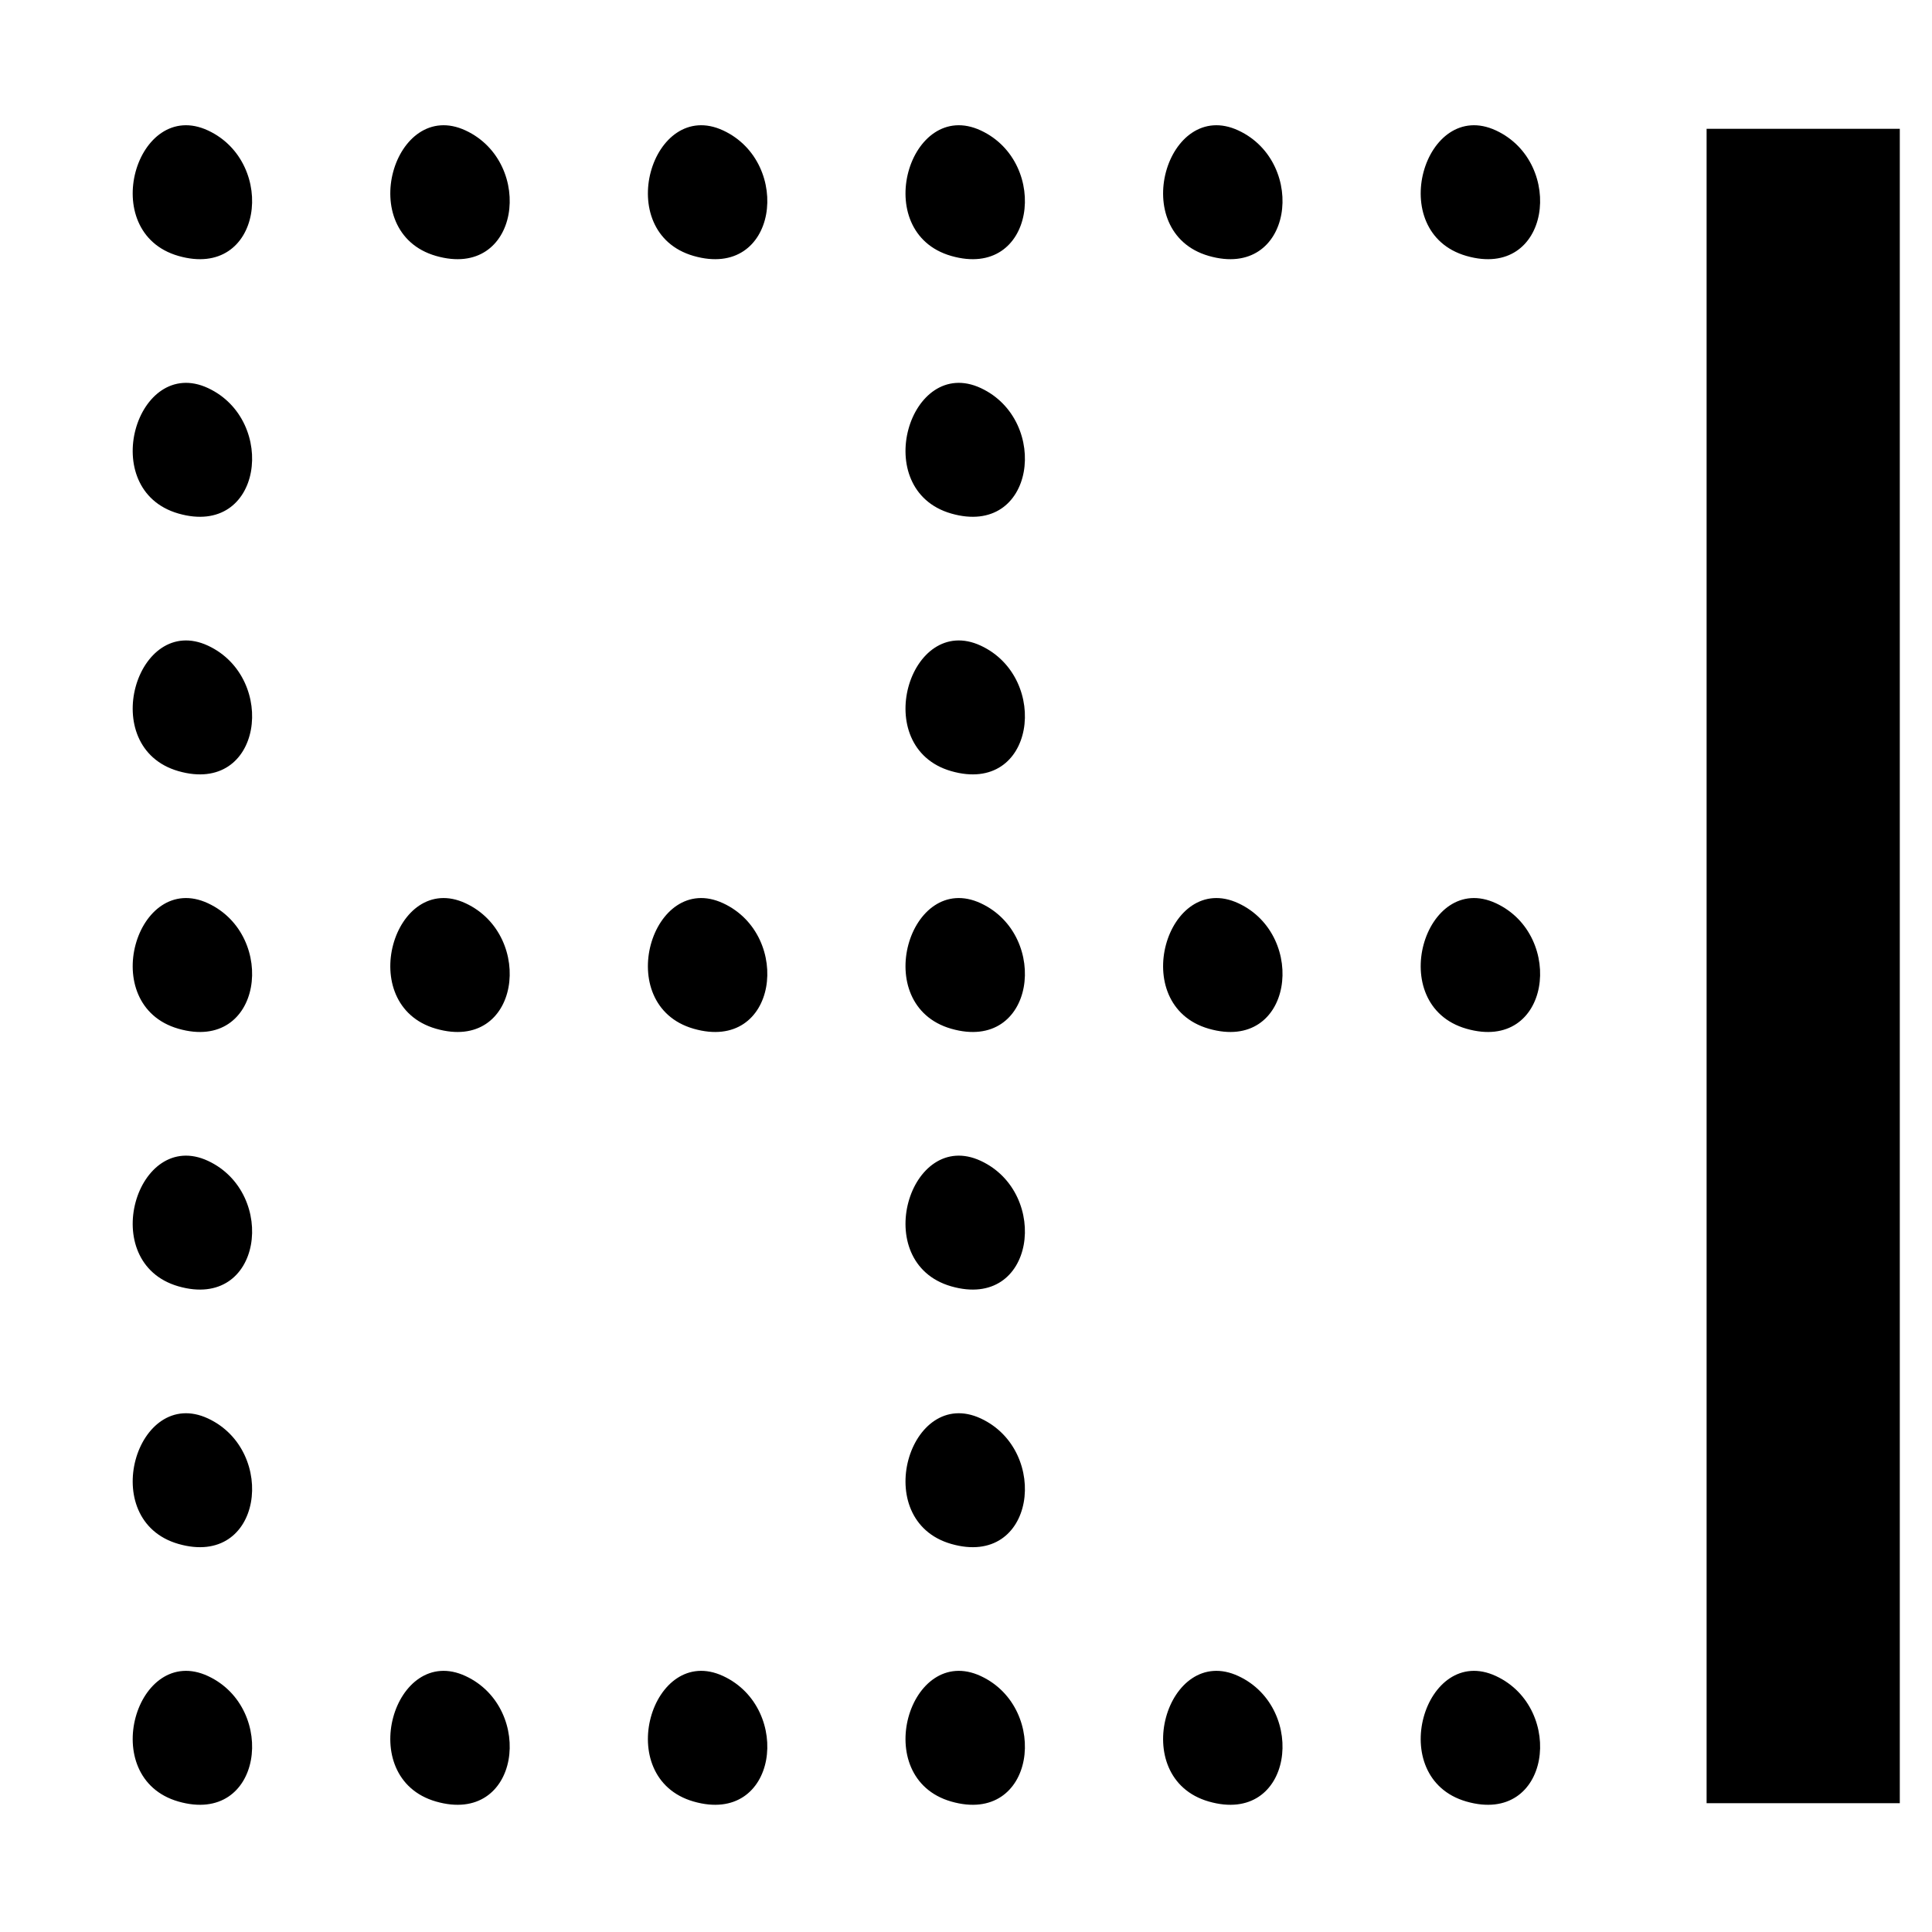
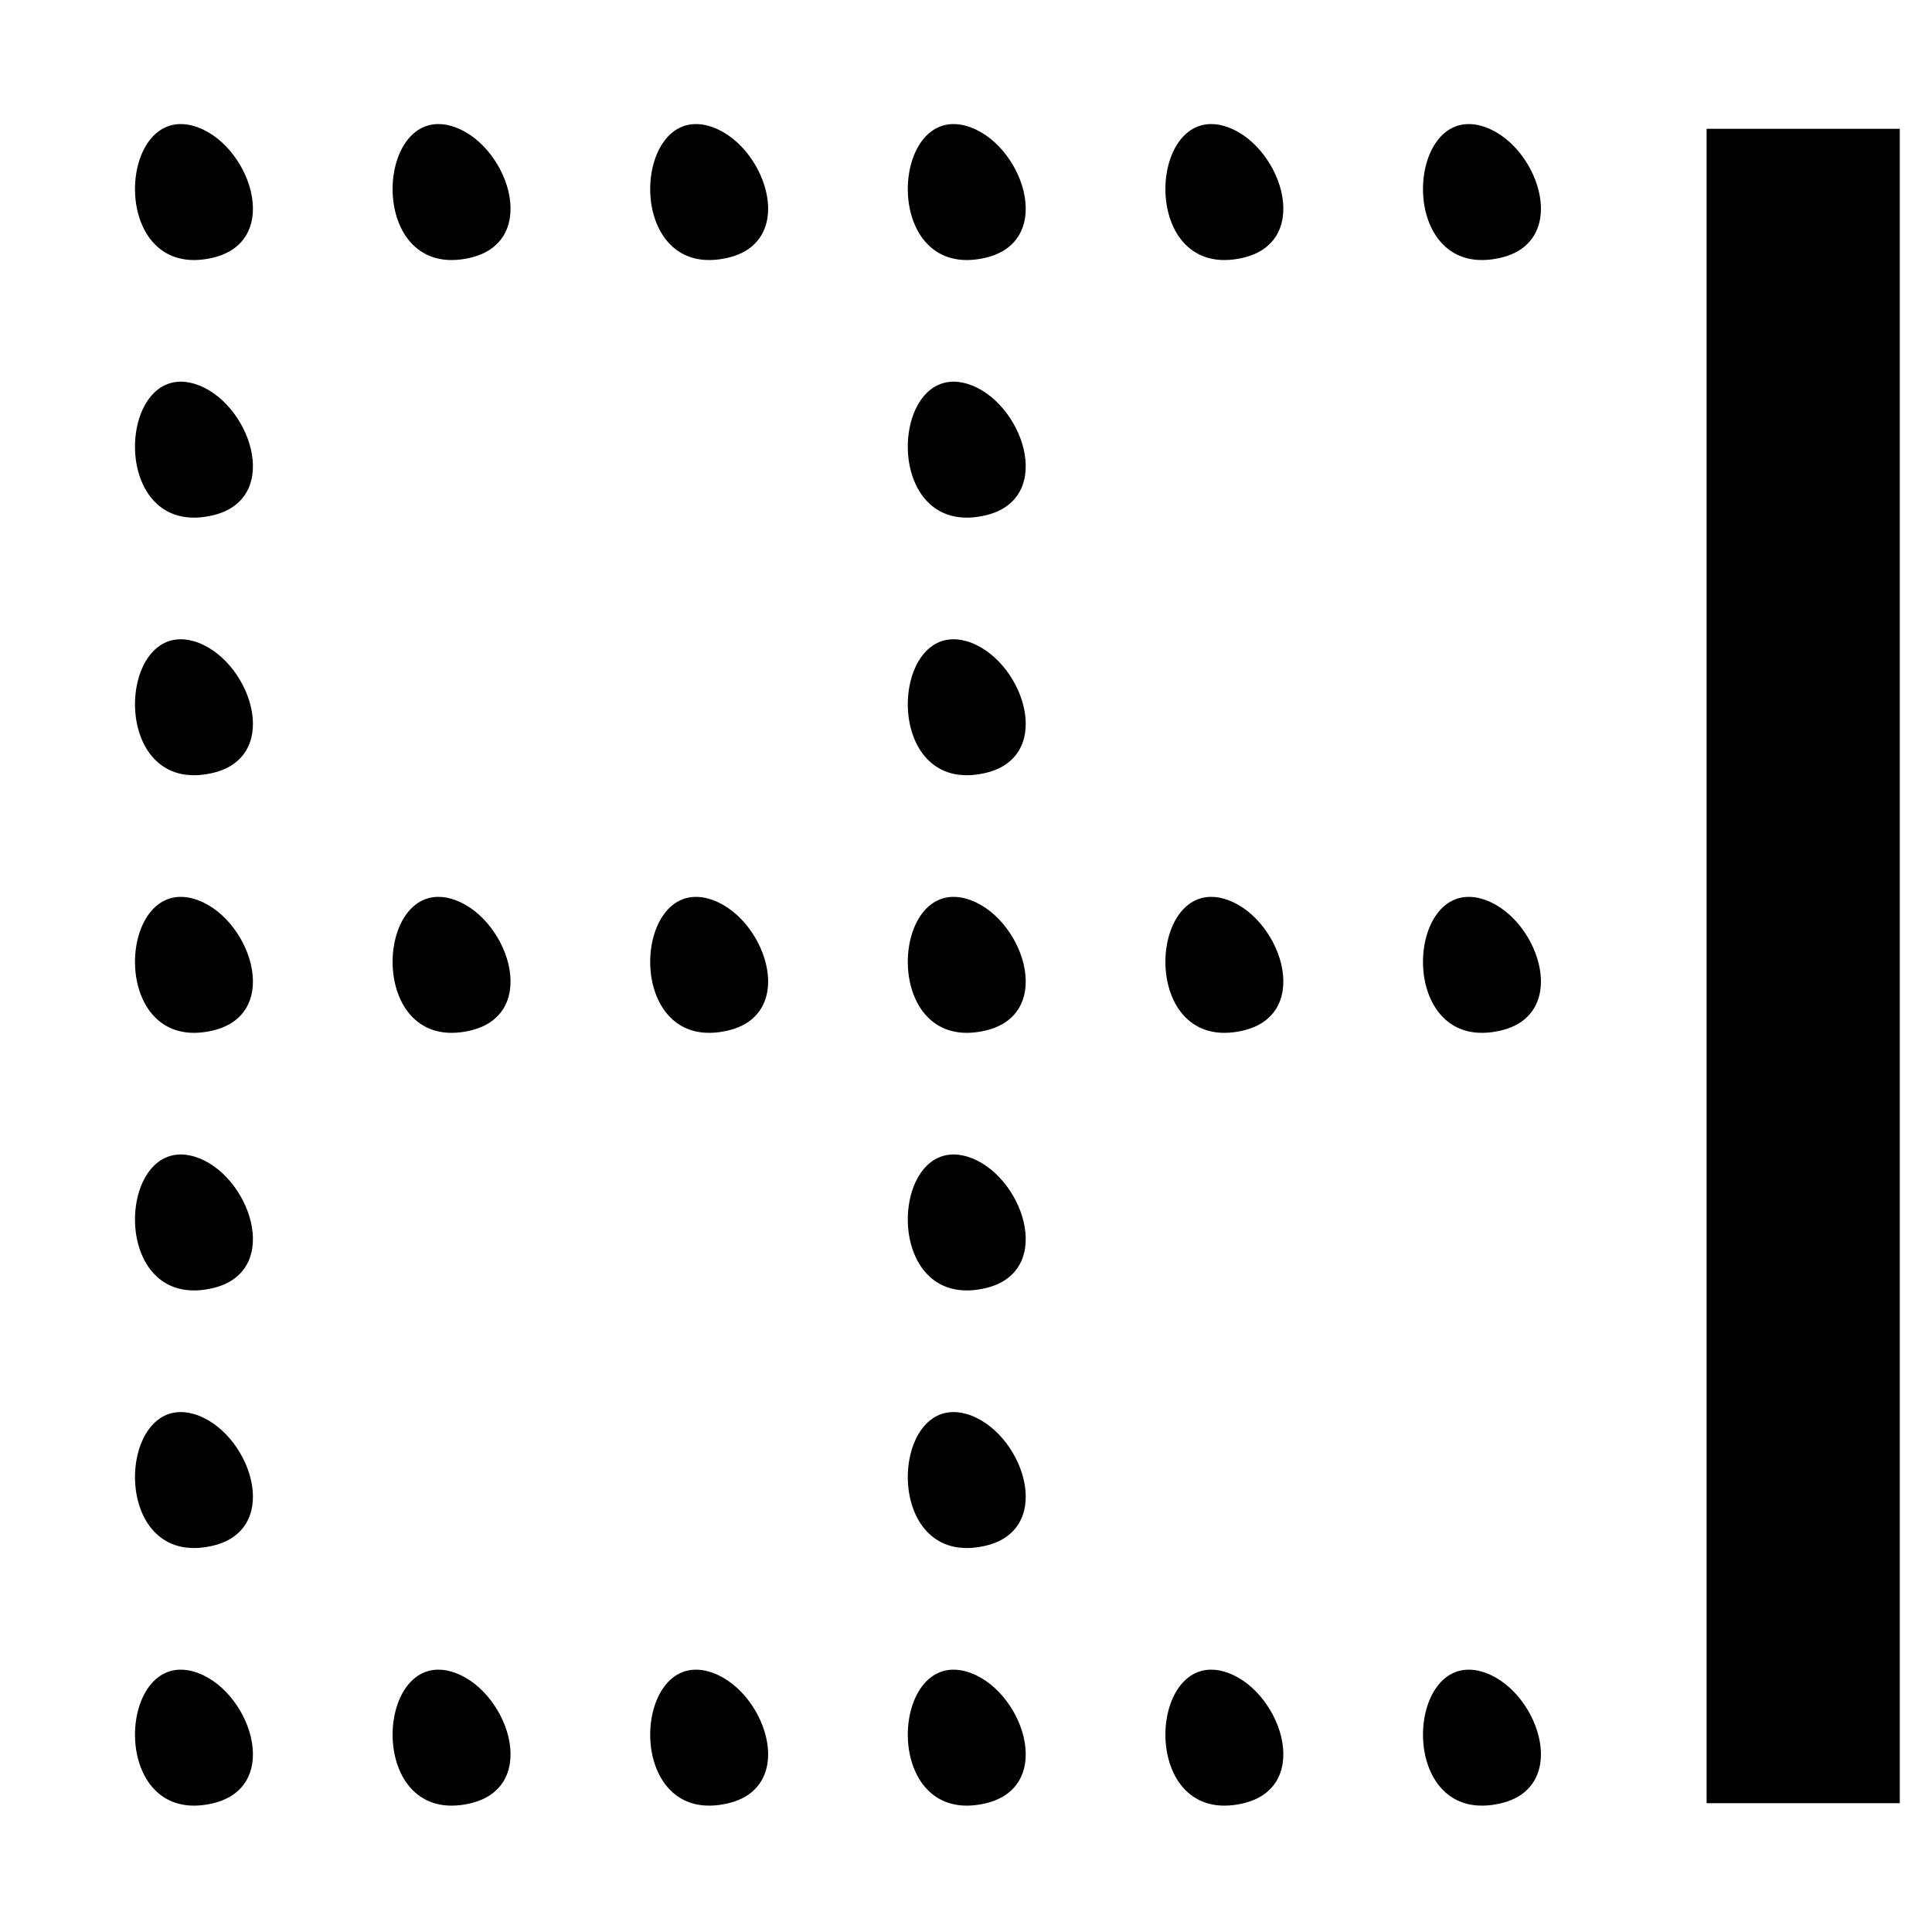
<svg xmlns="http://www.w3.org/2000/svg" width="15" height="15" fill="currentColor" viewBox="0 0 15 15">
-   <path d="M11.615 13.013c.541.252.424 1.162-.23.974-.639-.184-.324-1.232.23-.974m-2 0c.541.252.424 1.162-.23.974-.639-.184-.324-1.232.23-.974m-8 0c.541.252.424 1.162-.23.974-.639-.184-.324-1.232.23-.974m6 0c.541.252.424 1.162-.23.974-.639-.184-.324-1.232.23-.974m-4 0c.541.252.424 1.162-.23.974-.639-.184-.324-1.232.23-.974m2 0c.541.252.424 1.162-.23.974-.639-.184-.324-1.232.23-.974M14.75 14h-1.5V1h1.5ZM1.615 11.013c.541.252.424 1.162-.23.974-.639-.184-.324-1.232.23-.974m6 0c.541.252.424 1.162-.23.974-.639-.184-.324-1.232.23-.974m-6-2c.541.252.424 1.162-.23.974-.639-.184-.324-1.232.23-.974m6 0c.541.252.424 1.162-.23.974-.639-.184-.324-1.232.23-.974m4-2c.541.252.424 1.162-.23.974-.639-.184-.324-1.232.23-.974m-2 0c.541.252.424 1.162-.23.974-.639-.184-.324-1.232.23-.974m-8 0c.541.252.424 1.162-.23.974-.639-.184-.324-1.232.23-.974m6 0c.541.252.424 1.162-.23.974-.639-.184-.324-1.232.23-.974m-4 0c.541.252.424 1.162-.23.974-.639-.184-.324-1.232.23-.974m2 0c.541.252.424 1.162-.23.974-.639-.184-.324-1.232.23-.974m-4-2c.541.252.424 1.162-.23.974-.639-.184-.324-1.232.23-.974m6 0c.541.252.424 1.162-.23.974-.639-.184-.324-1.232.23-.974m-6-2c.541.252.424 1.162-.23.974-.639-.184-.324-1.232.23-.974m6 0c.541.252.424 1.162-.23.974-.639-.184-.324-1.232.23-.974m4-2c.541.252.424 1.162-.23.974-.639-.184-.324-1.232.23-.974m-2 0c.541.252.424 1.162-.23.974-.639-.184-.324-1.232.23-.974m-8 0c.541.252.424 1.162-.23.974-.639-.184-.324-1.232.23-.974m6 0c.541.252.424 1.162-.23.974-.639-.184-.324-1.232.23-.974m-4 0c.541.252.424 1.162-.23.974-.639-.184-.324-1.232.23-.974m2 0c.541.252.424 1.162-.23.974-.639-.184-.324-1.232.23-.974" />
+   <path d="M11.5 12.977c.433.12.711.896.148 1.025-.804.184-.745-1.19-.148-1.025m-2 0c.433.12.711.896.148 1.025-.804.184-.745-1.19-.148-1.025m-8 0c.433.12.711.896.148 1.025-.804.184-.745-1.19-.148-1.025m6 0c.433.12.711.896.148 1.025-.804.184-.745-1.19-.148-1.025m-4 0c.433.12.711.896.148 1.025-.804.184-.745-1.19-.148-1.025m2 0c.433.12.711.896.148 1.025-.804.184-.745-1.19-.148-1.025M14.75 14h-1.5V1h1.5ZM1.5 10.977c.433.12.711.896.148 1.025-.804.184-.745-1.19-.148-1.025m6 0c.433.12.711.896.148 1.025-.804.184-.745-1.19-.148-1.025m-6-2c.433.12.711.896.148 1.025-.804.184-.745-1.19-.148-1.025m6 0c.433.12.711.896.148 1.025-.804.184-.745-1.19-.148-1.025m4-2c.433.12.711.896.148 1.025-.804.184-.745-1.19-.148-1.025m-2 0c.433.12.711.896.148 1.025-.804.184-.745-1.19-.148-1.025m-8 0c.433.12.711.896.148 1.025-.804.184-.745-1.19-.148-1.025m6 0c.433.12.711.896.148 1.025-.804.184-.745-1.19-.148-1.025m-4 0c.433.12.711.896.148 1.025-.804.184-.745-1.19-.148-1.025m2 0c.433.12.711.896.148 1.025-.804.184-.745-1.19-.148-1.025m-4-2c.433.12.711.896.148 1.025-.804.184-.745-1.19-.148-1.025m6 0c.433.12.711.896.148 1.025-.804.184-.745-1.19-.148-1.025m-6-2c.433.12.711.896.148 1.025-.804.184-.745-1.19-.148-1.025m6 0c.433.12.711.896.148 1.025-.804.184-.745-1.19-.148-1.025m4-2c.433.12.711.896.148 1.025-.804.184-.745-1.19-.148-1.025m-2 0c.433.12.711.896.148 1.025-.804.184-.745-1.19-.148-1.025m-8 0c.433.12.711.896.148 1.025C.844 2.186.903.812 1.5.977m6 0c.433.12.711.896.148 1.025-.804.184-.745-1.19-.148-1.025m-4 0c.433.12.711.896.148 1.025-.804.184-.745-1.19-.148-1.025m2 0c.433.12.711.896.148 1.025-.804.184-.745-1.19-.148-1.025" />
</svg>
